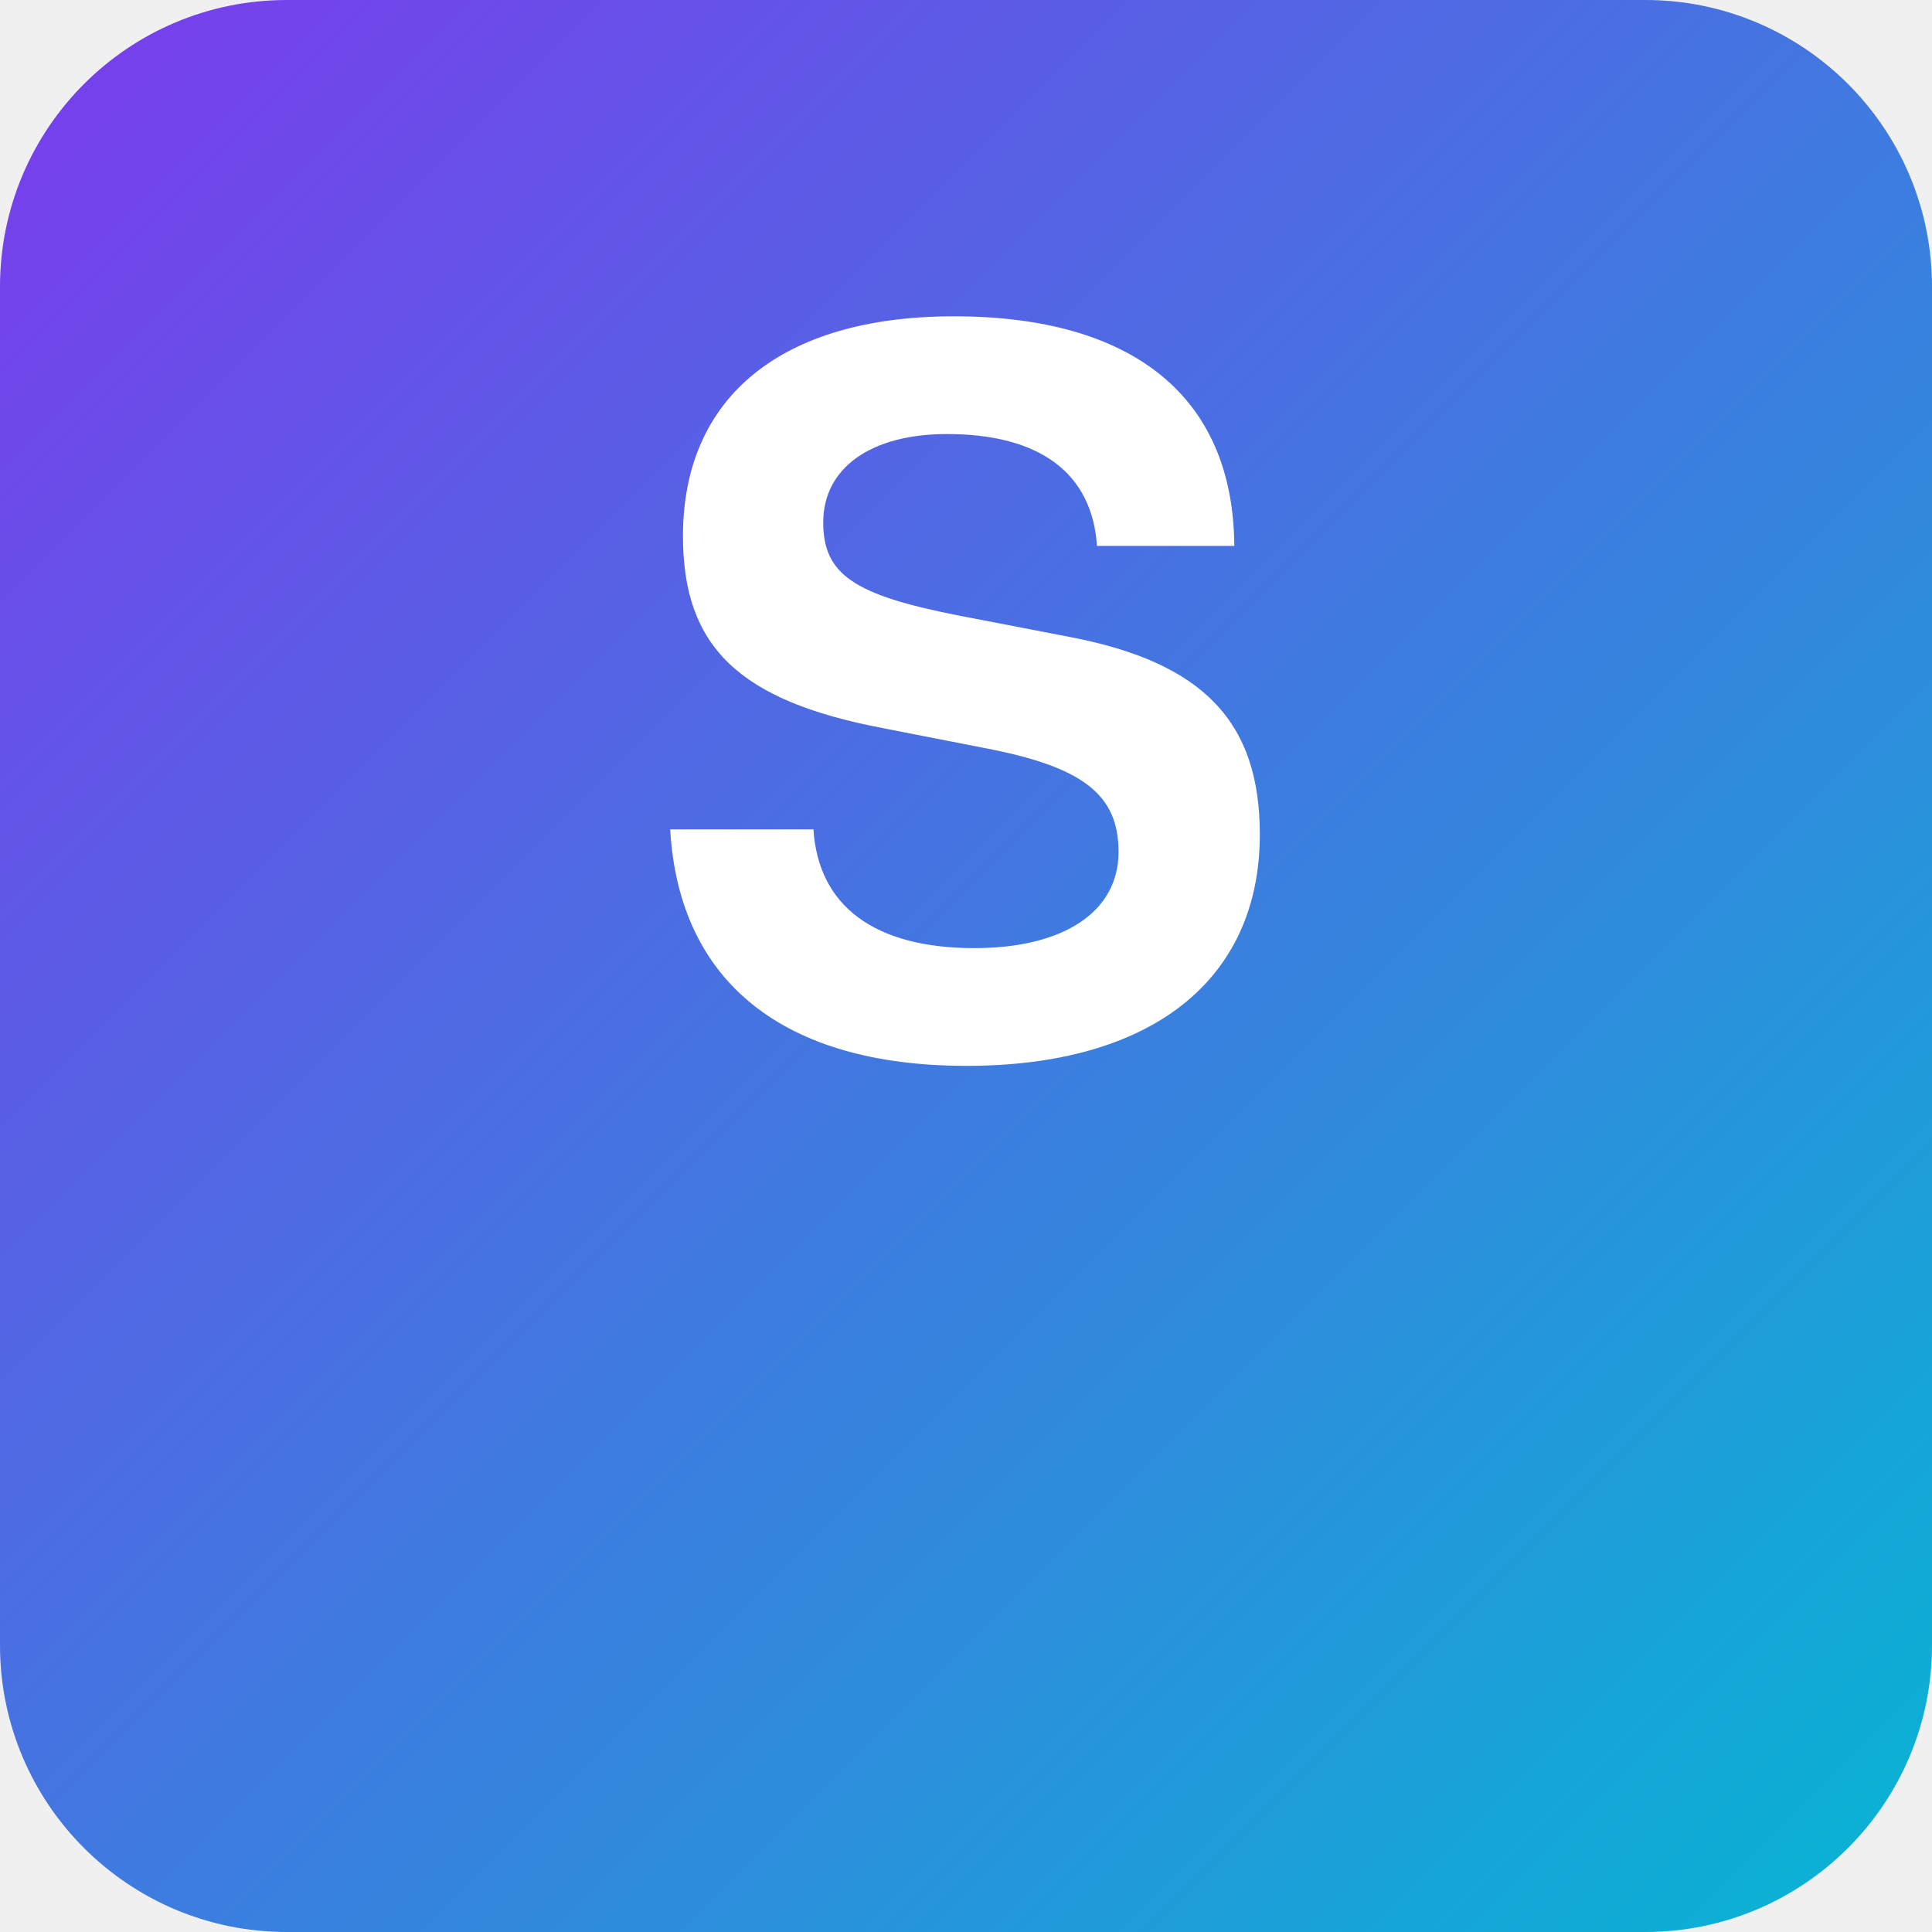
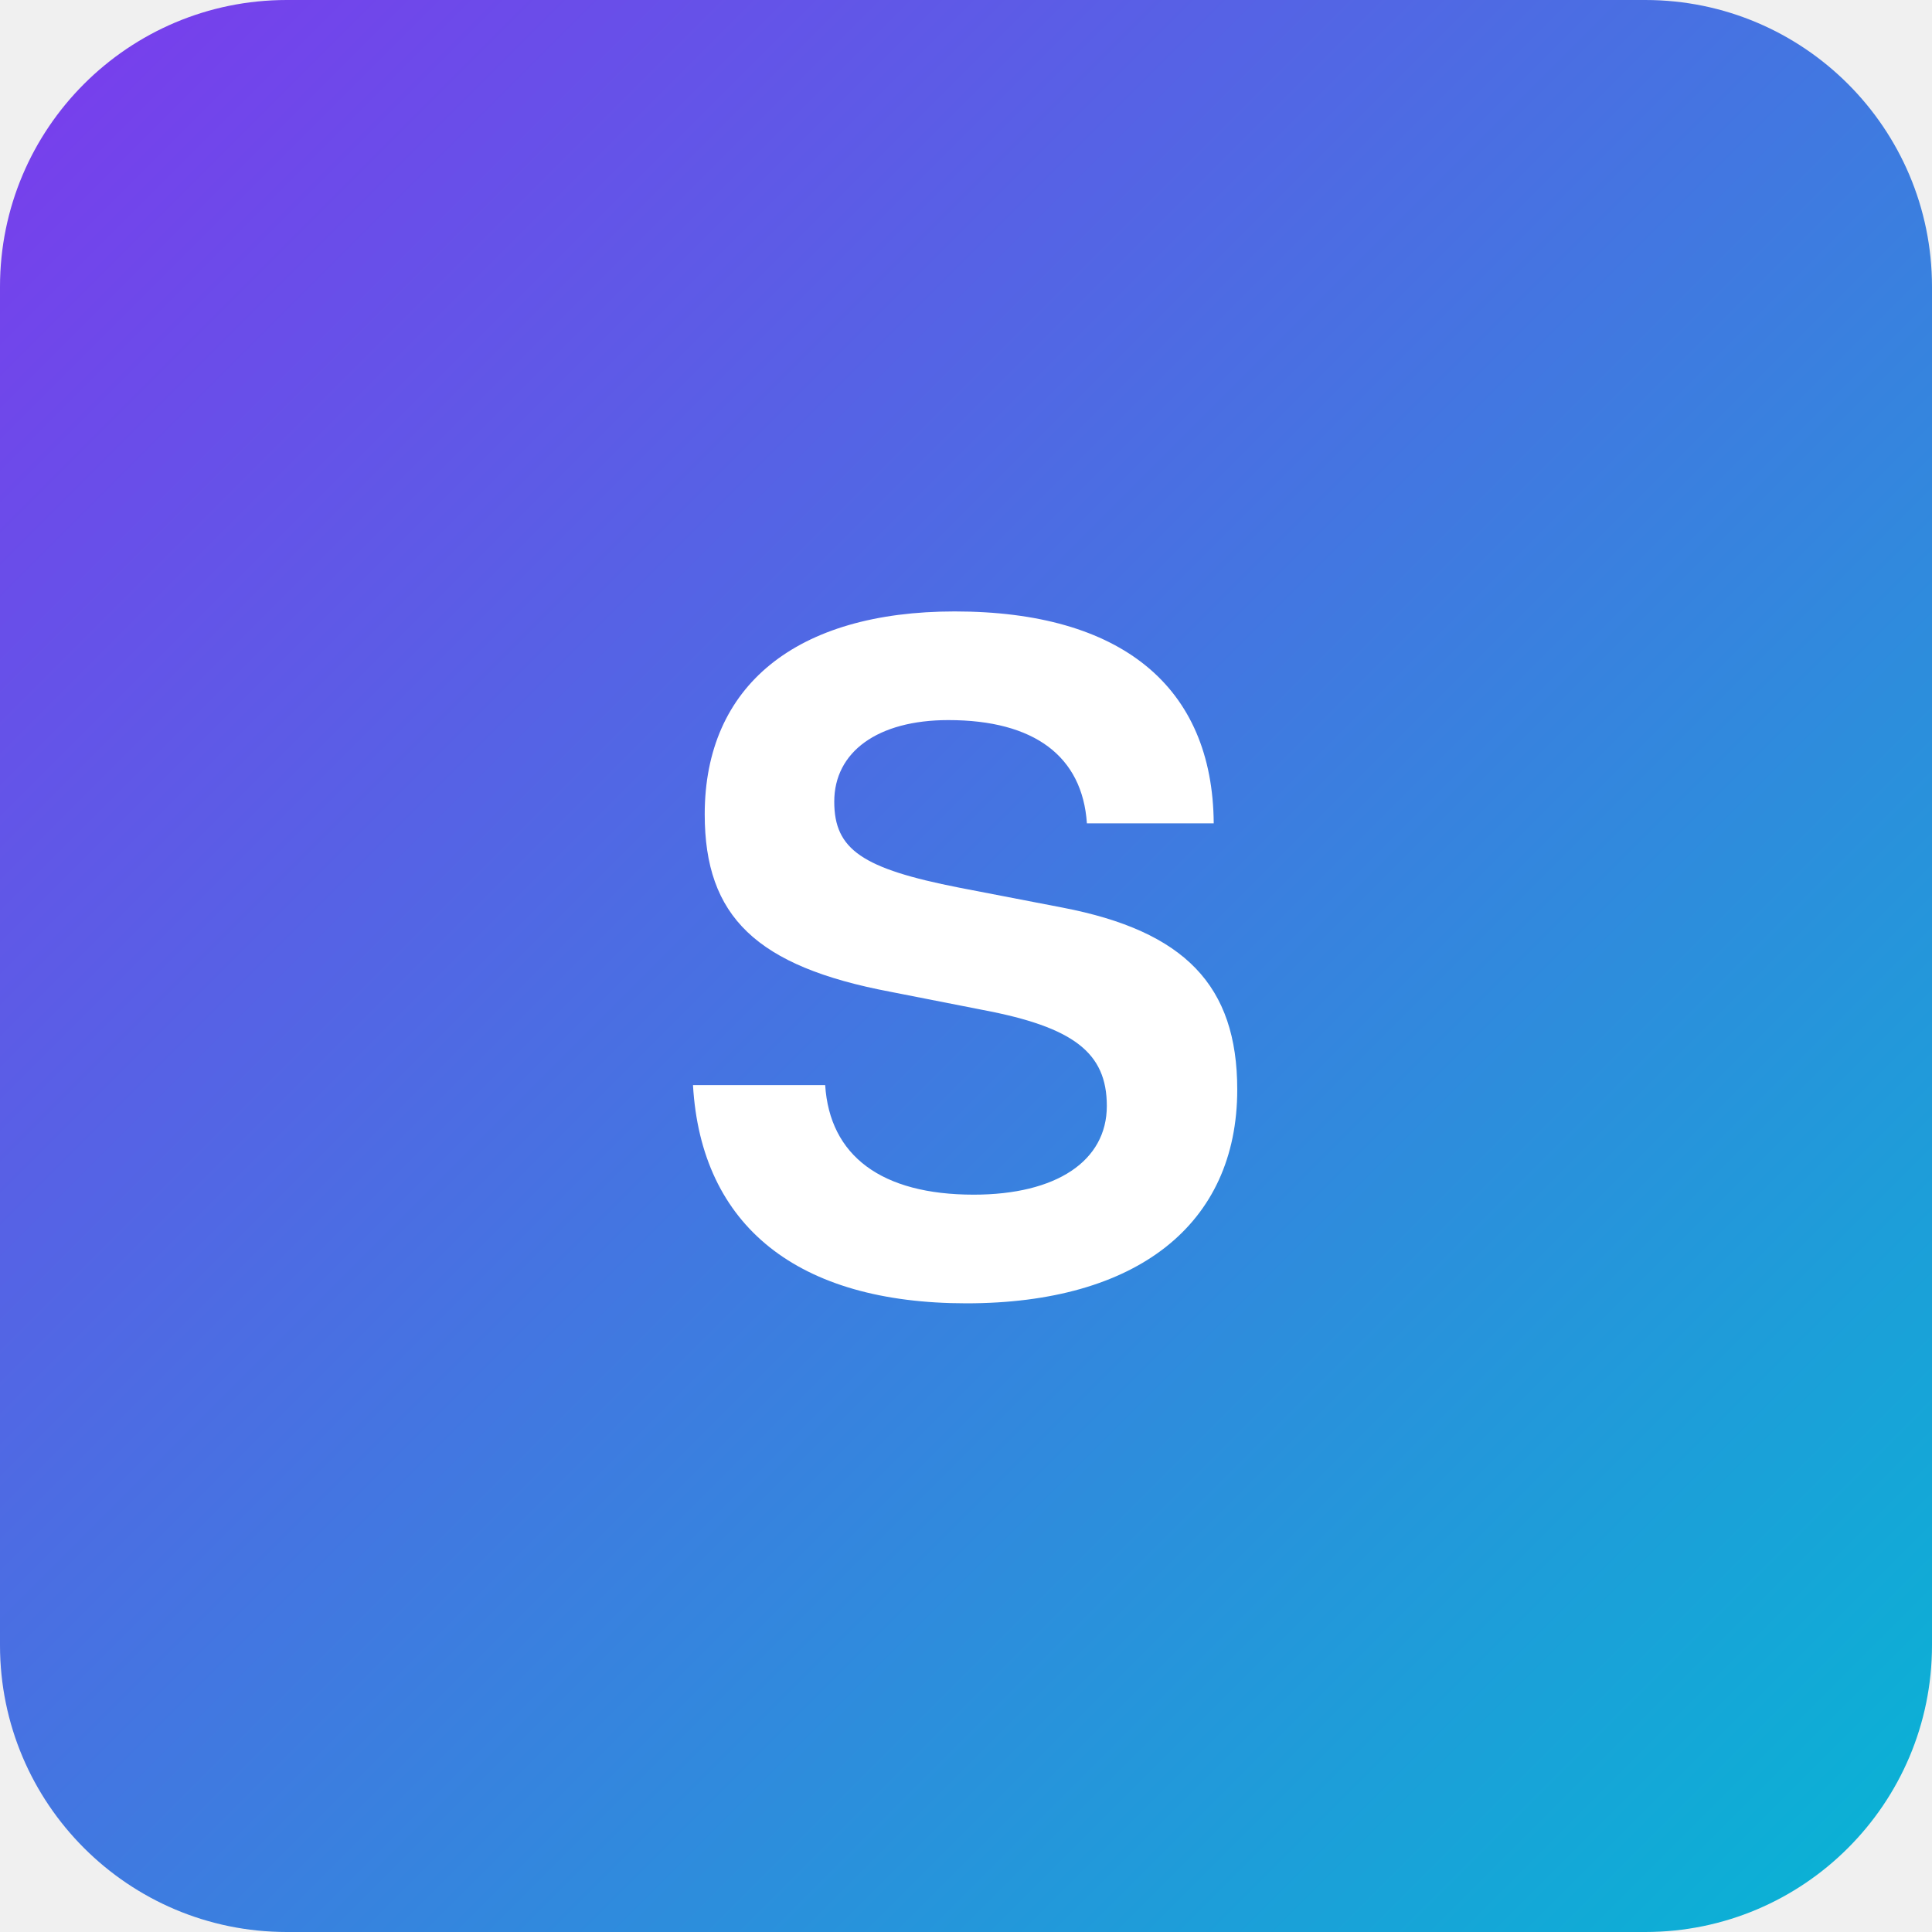
<svg xmlns="http://www.w3.org/2000/svg" width="512" height="512" viewBox="0 0 512 512" role="img" aria-label="Segnie">
  <defs>
    <linearGradient id="g" x1="0" x2="1" y1="0" y2="1">
      <stop offset="0%" stop-color="#7c3aed" />
      <stop offset="100%" stop-color="#06b6d4" />
    </linearGradient>
  </defs>
  <rect width="100%" height="100%" rx="76" fill="url(#g)" />
-   <text x="50%" y="54%" text-anchor="middle" font-family="Helvetica, Arial, sans-serif" font-weight="700" font-size="260" fill="white">S</text>
+   <text x="50%" y="50%" text-anchor="middle" dominant-baseline="middle" font-family="Helvetica, Arial, sans-serif" font-weight="700" font-size="240" fill="white">S</text>
</svg>
